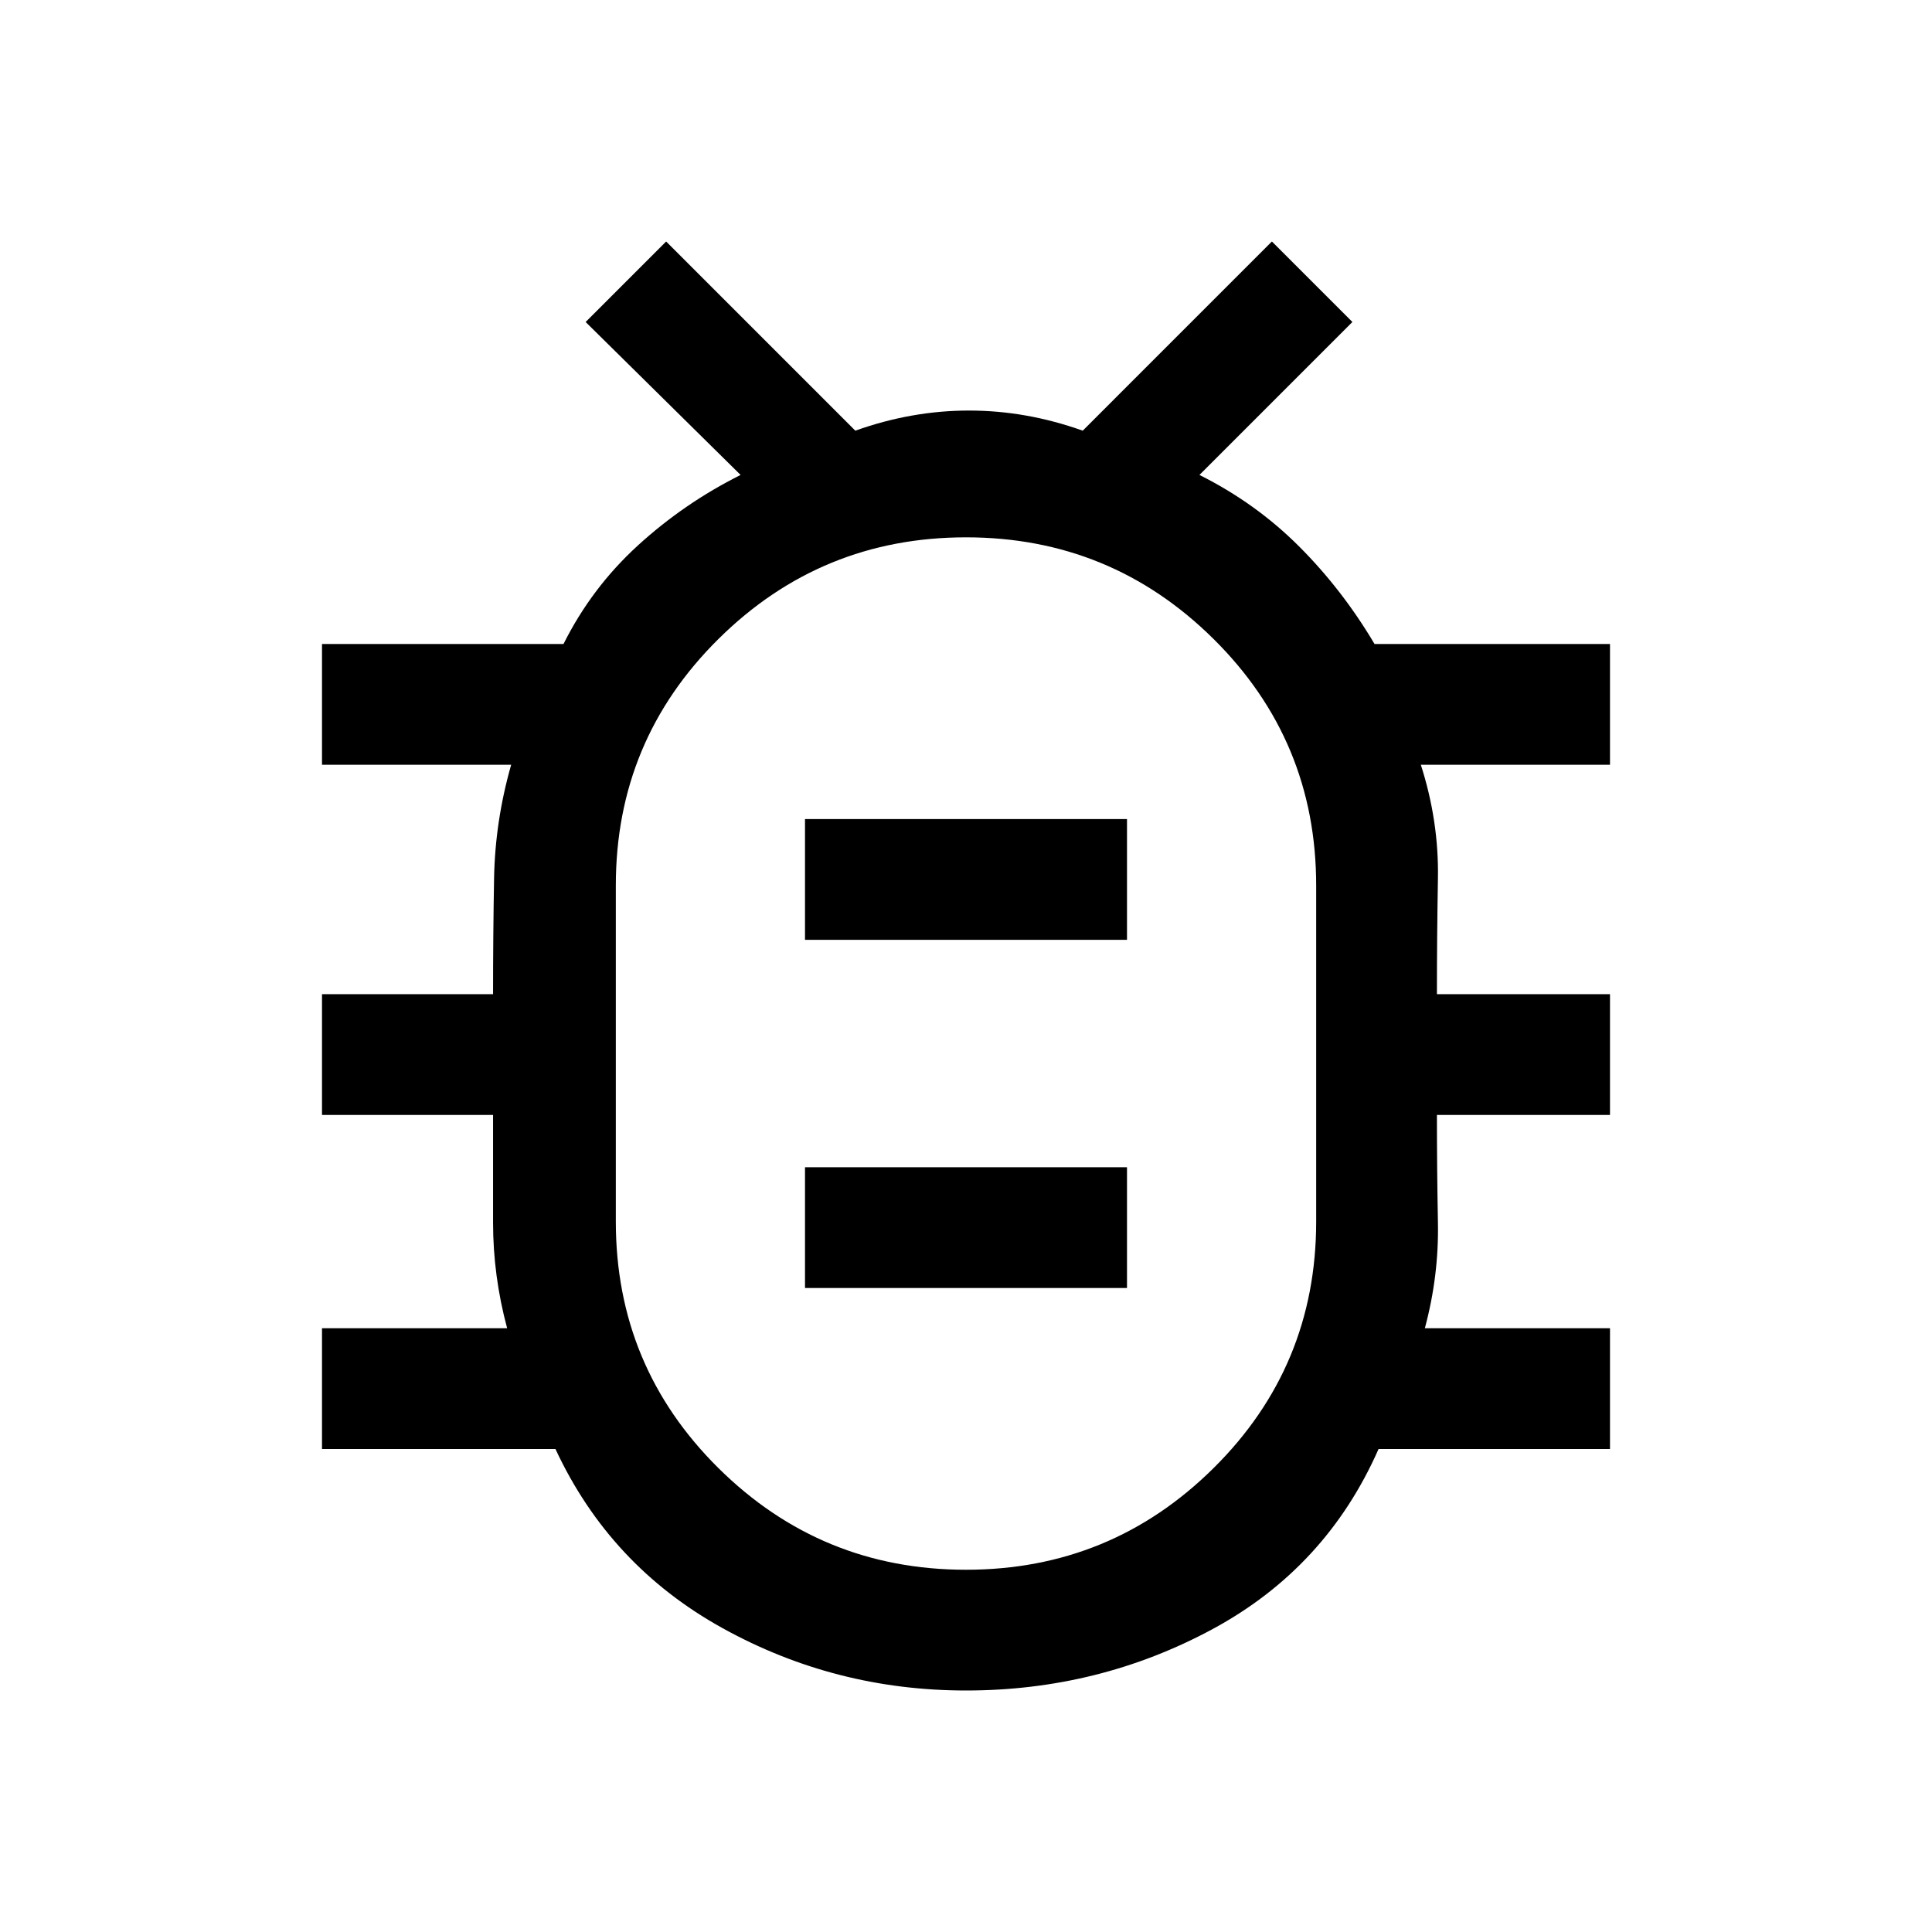
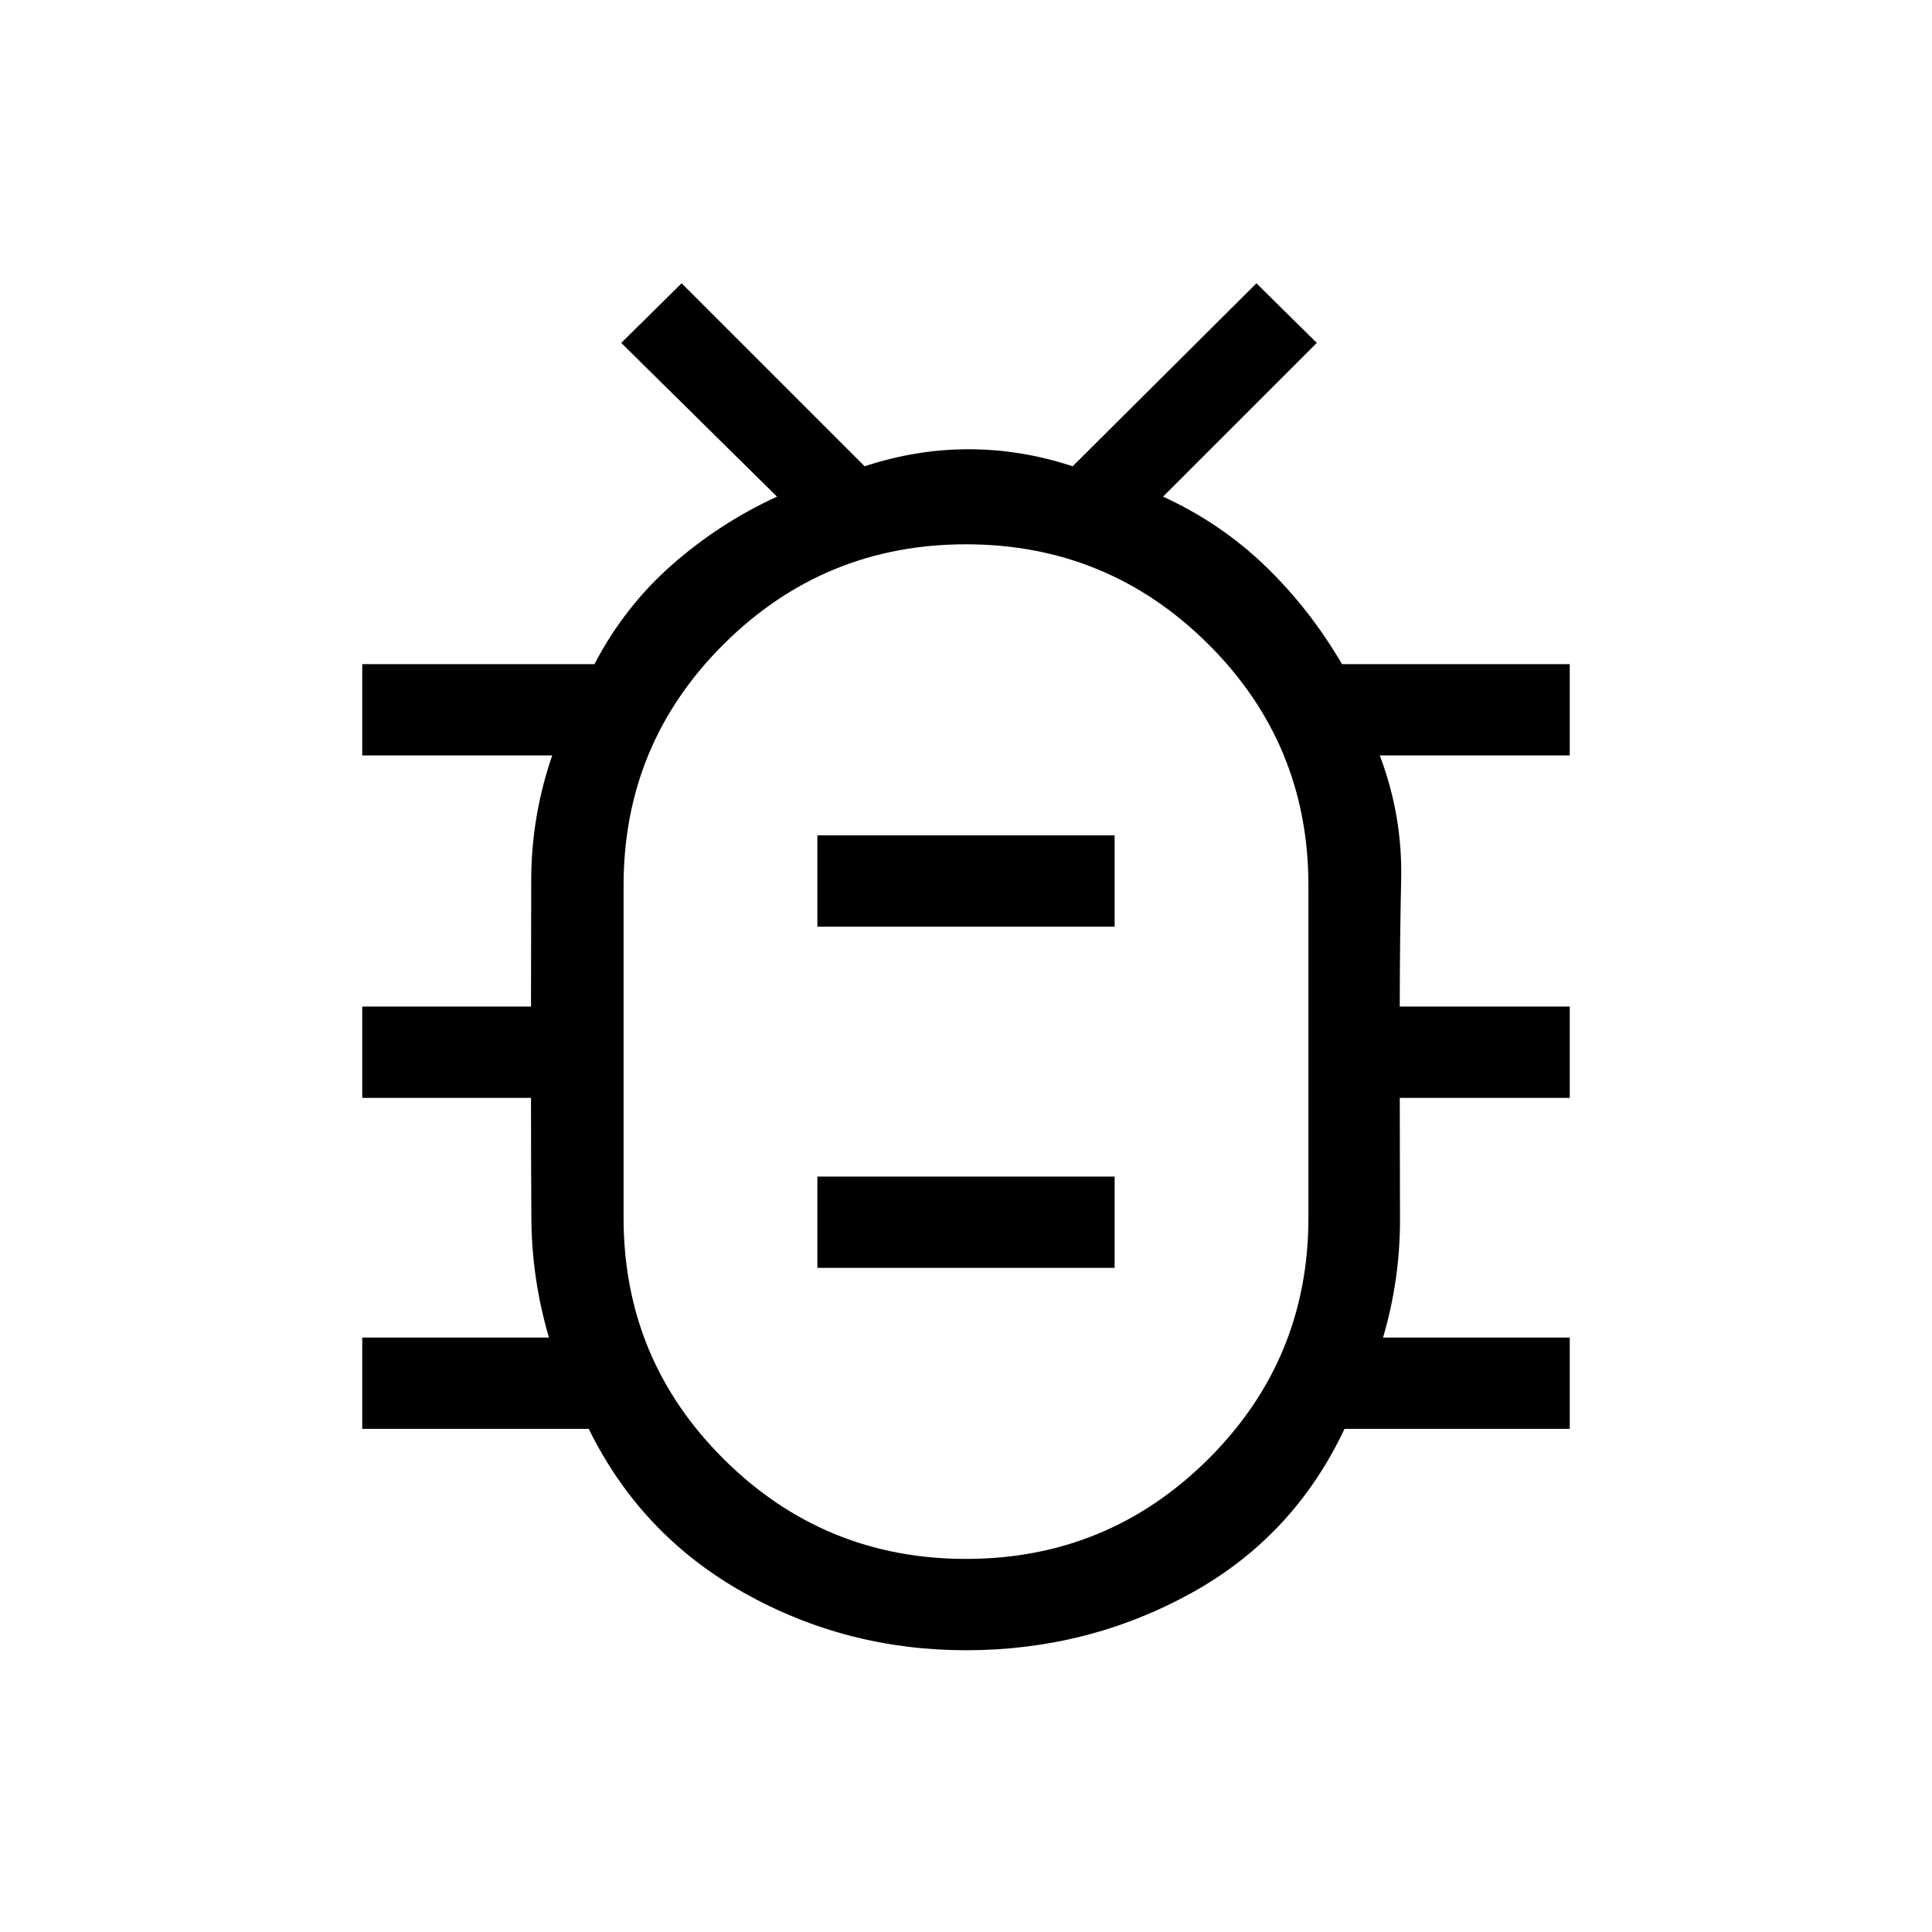
<svg xmlns="http://www.w3.org/2000/svg" width="48" height="48" viewBox="0 -960 960 960" fill="none">
-   <path d="M480-180q72 0 123-50.5T654-353v-167q0-72-51-122.5T480-693q-72 0-123 50.5T306-520v167q0 72 51 122.5T480-180Zm-80-140h160v-60H400v60Zm0-173h160v-60H400v60Zm80.5 57h-.5.5-.5.5-.5.5-.5.5Zm-.5 316q-65 0-121-31t-83-89H160v-60h92q-7-26-7-52.5V-406h-85v-60h85q0-29 .5-57.5T254-580h-94v-60h120q14-28 37-49t51-35l-77-76 40-40 94 94q28-10 56.5-10t56.5 10l94-94 40 40-76 76q28 14 49.5 35.5T683-640h117v60h-94q9 28 8.5 56.5T714-466h86v60h-86q0 27 .5 53.5T708-300h92v60H685q-26 59-82.5 89.5T480-120Z" fill="black" />
+   <path d="M480-185.39q70.46 0 120.31-49.53 49.84-49.54 49.84-120V-520q0-70.46-49.84-120-49.85-49.54-120.31-49.54-70.46 0-120.31 49.54-49.84 49.54-49.84 120v165.08q0 70.46 49.84 120 49.85 49.53 120.31 49.53ZM406.15-330h147.7v-45.38h-147.7V-330Zm0-169.54h147.7v-45.38h-147.7v45.38Zm74.16 62.39H480h.31-.31.31-.31.31-.31.31ZM480-140q-59.61 0-110.61-28.69-51-28.7-76.85-81.31H180v-45.38h92.77q-8.54-29.08-8.73-59.04-.19-29.97-.19-60.04H180v-45.39h83.85q0-31.69.11-63.27.12-31.57 10.43-61.5H180V-630h115.39q14.77-28.38 38.34-49.19 23.58-20.81 52.35-34.04l-77.39-76.38 30-29.62 90.93 90.92q25.69-8.46 51.69-8.46 26 0 51.69 8.46l91.31-90.92 30 29.62-76.39 76.38q28.77 13.23 50.85 34.54 22.07 21.31 38.07 48.69H780v45.38h-94.39q11.31 29.93 10.62 61.5-.69 31.58-.69 63.27H780v45.39h-84.46q0 30.07.11 60.04.12 29.96-8.42 59.04H780V-250H668.08q-25.24 53.61-76.54 81.81Q540.23-140 480-140Z" fill="black" />
</svg>
